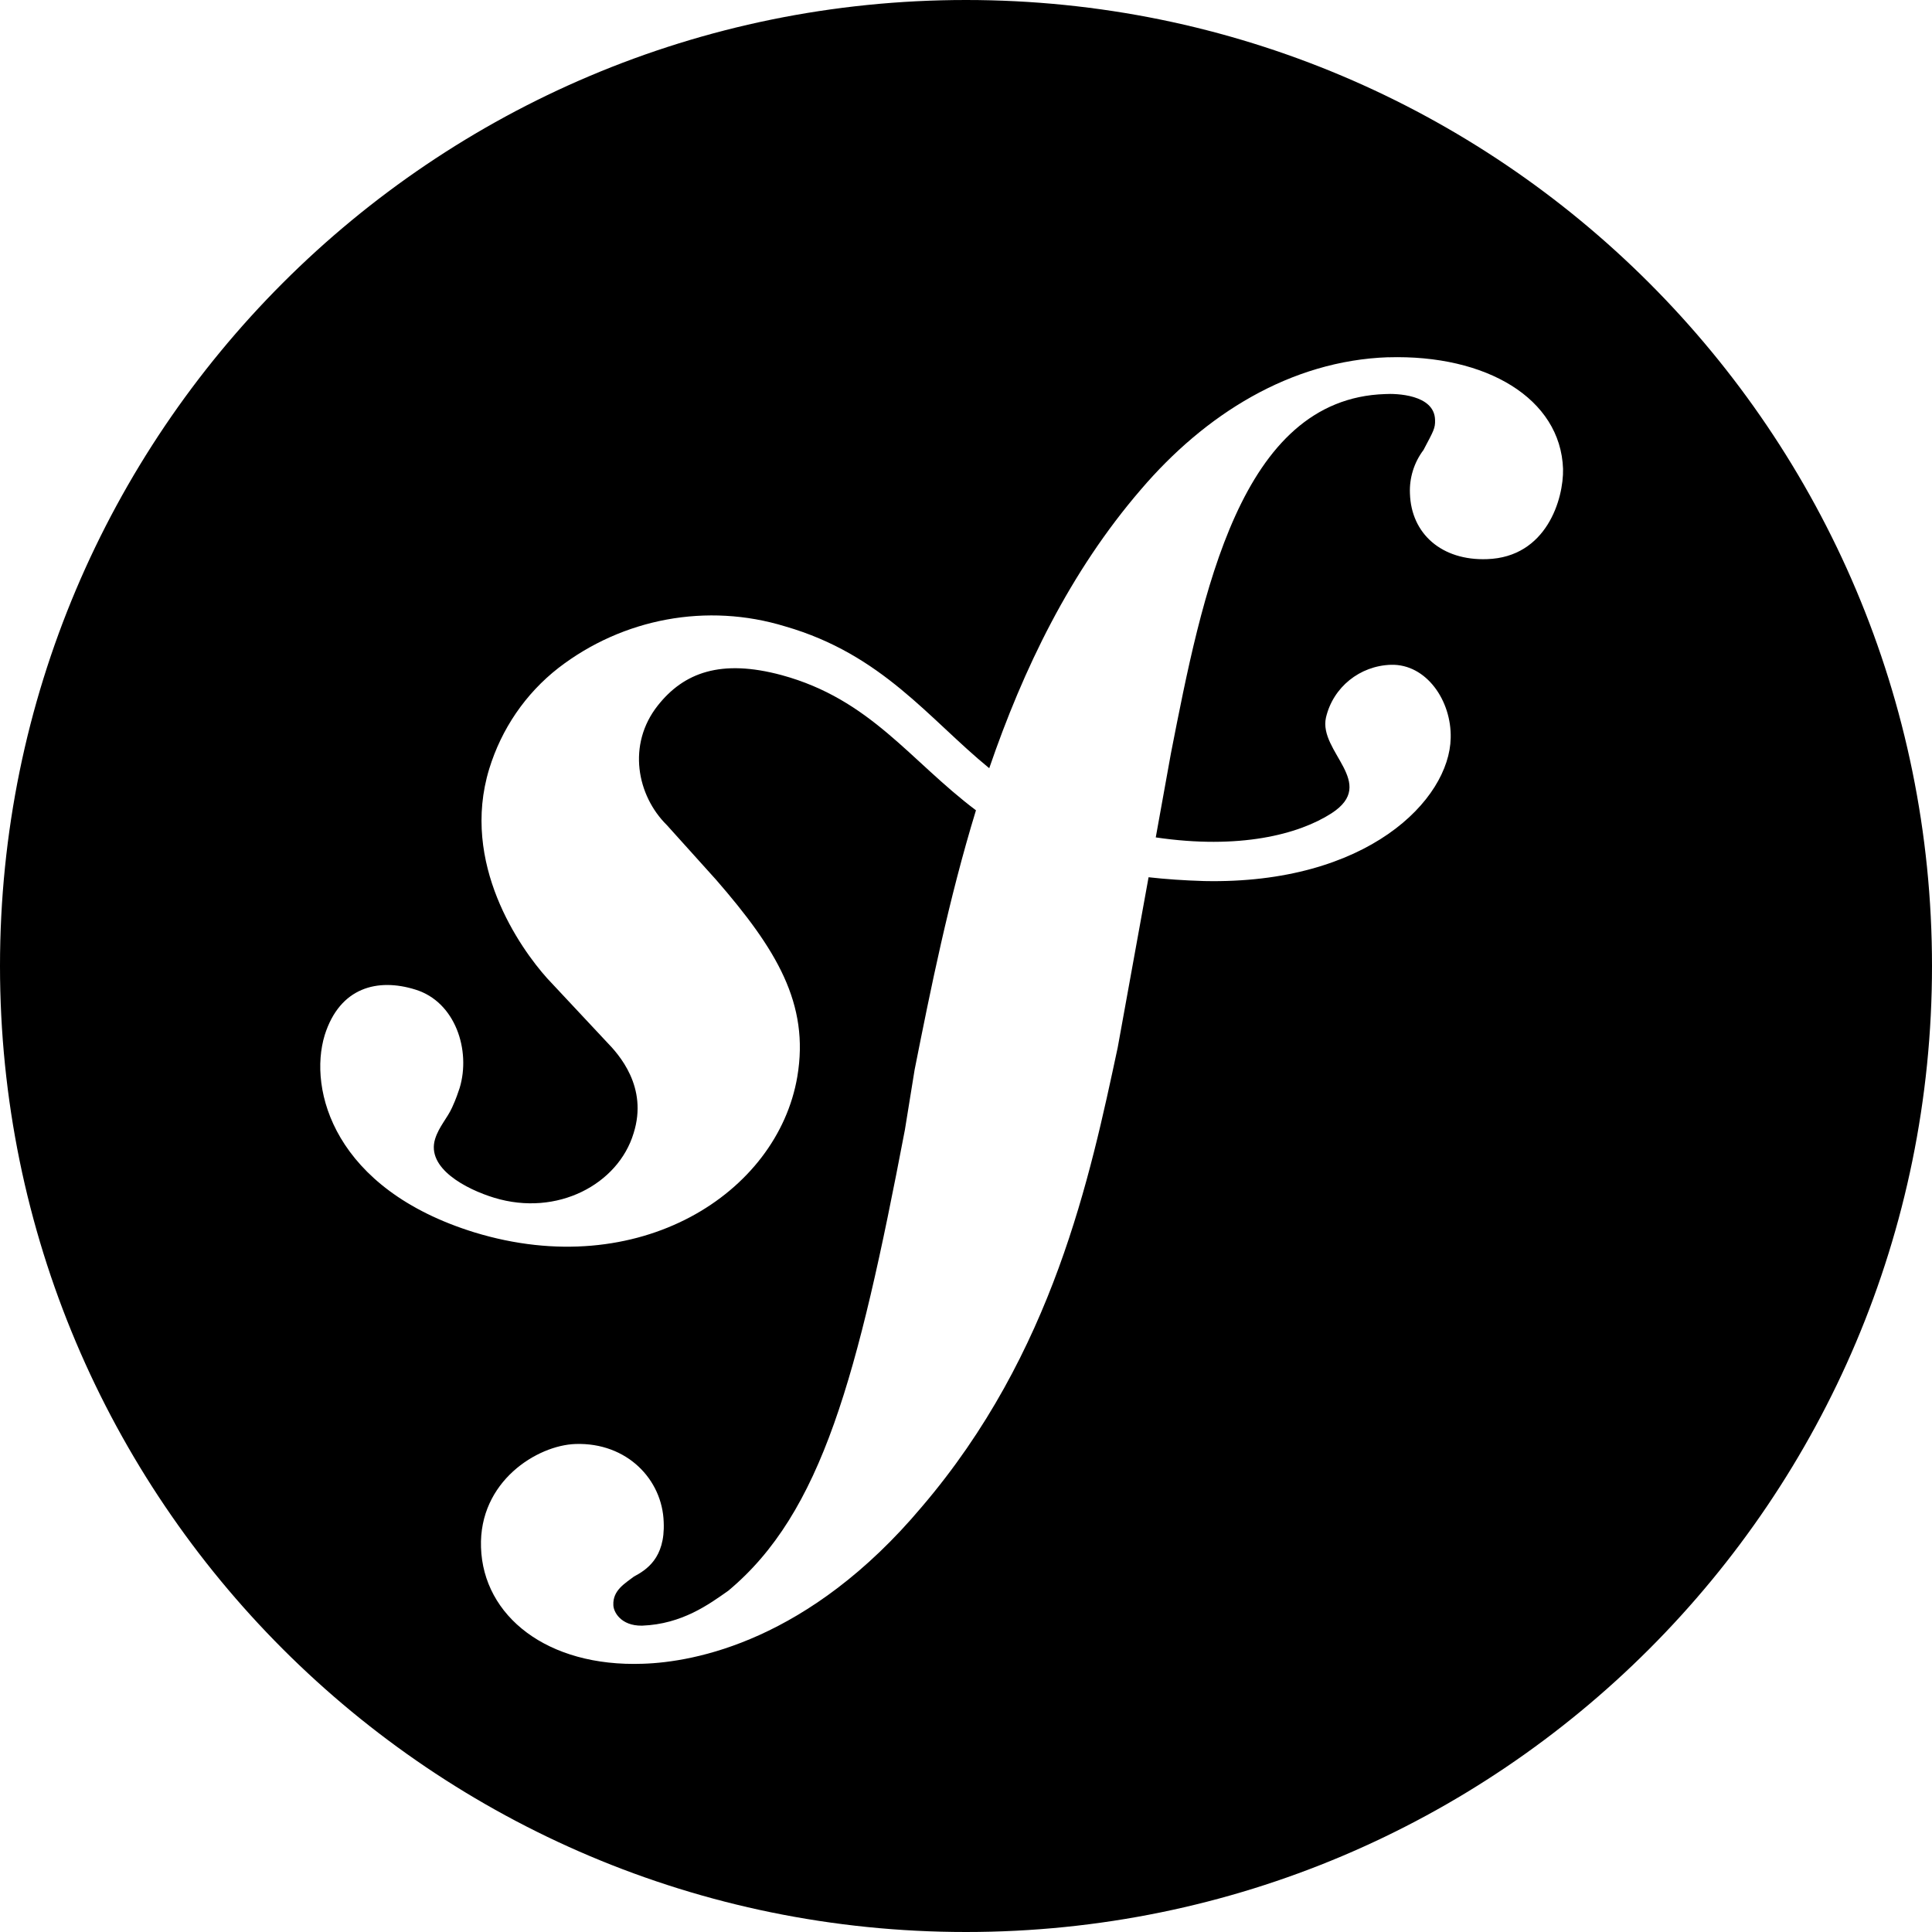
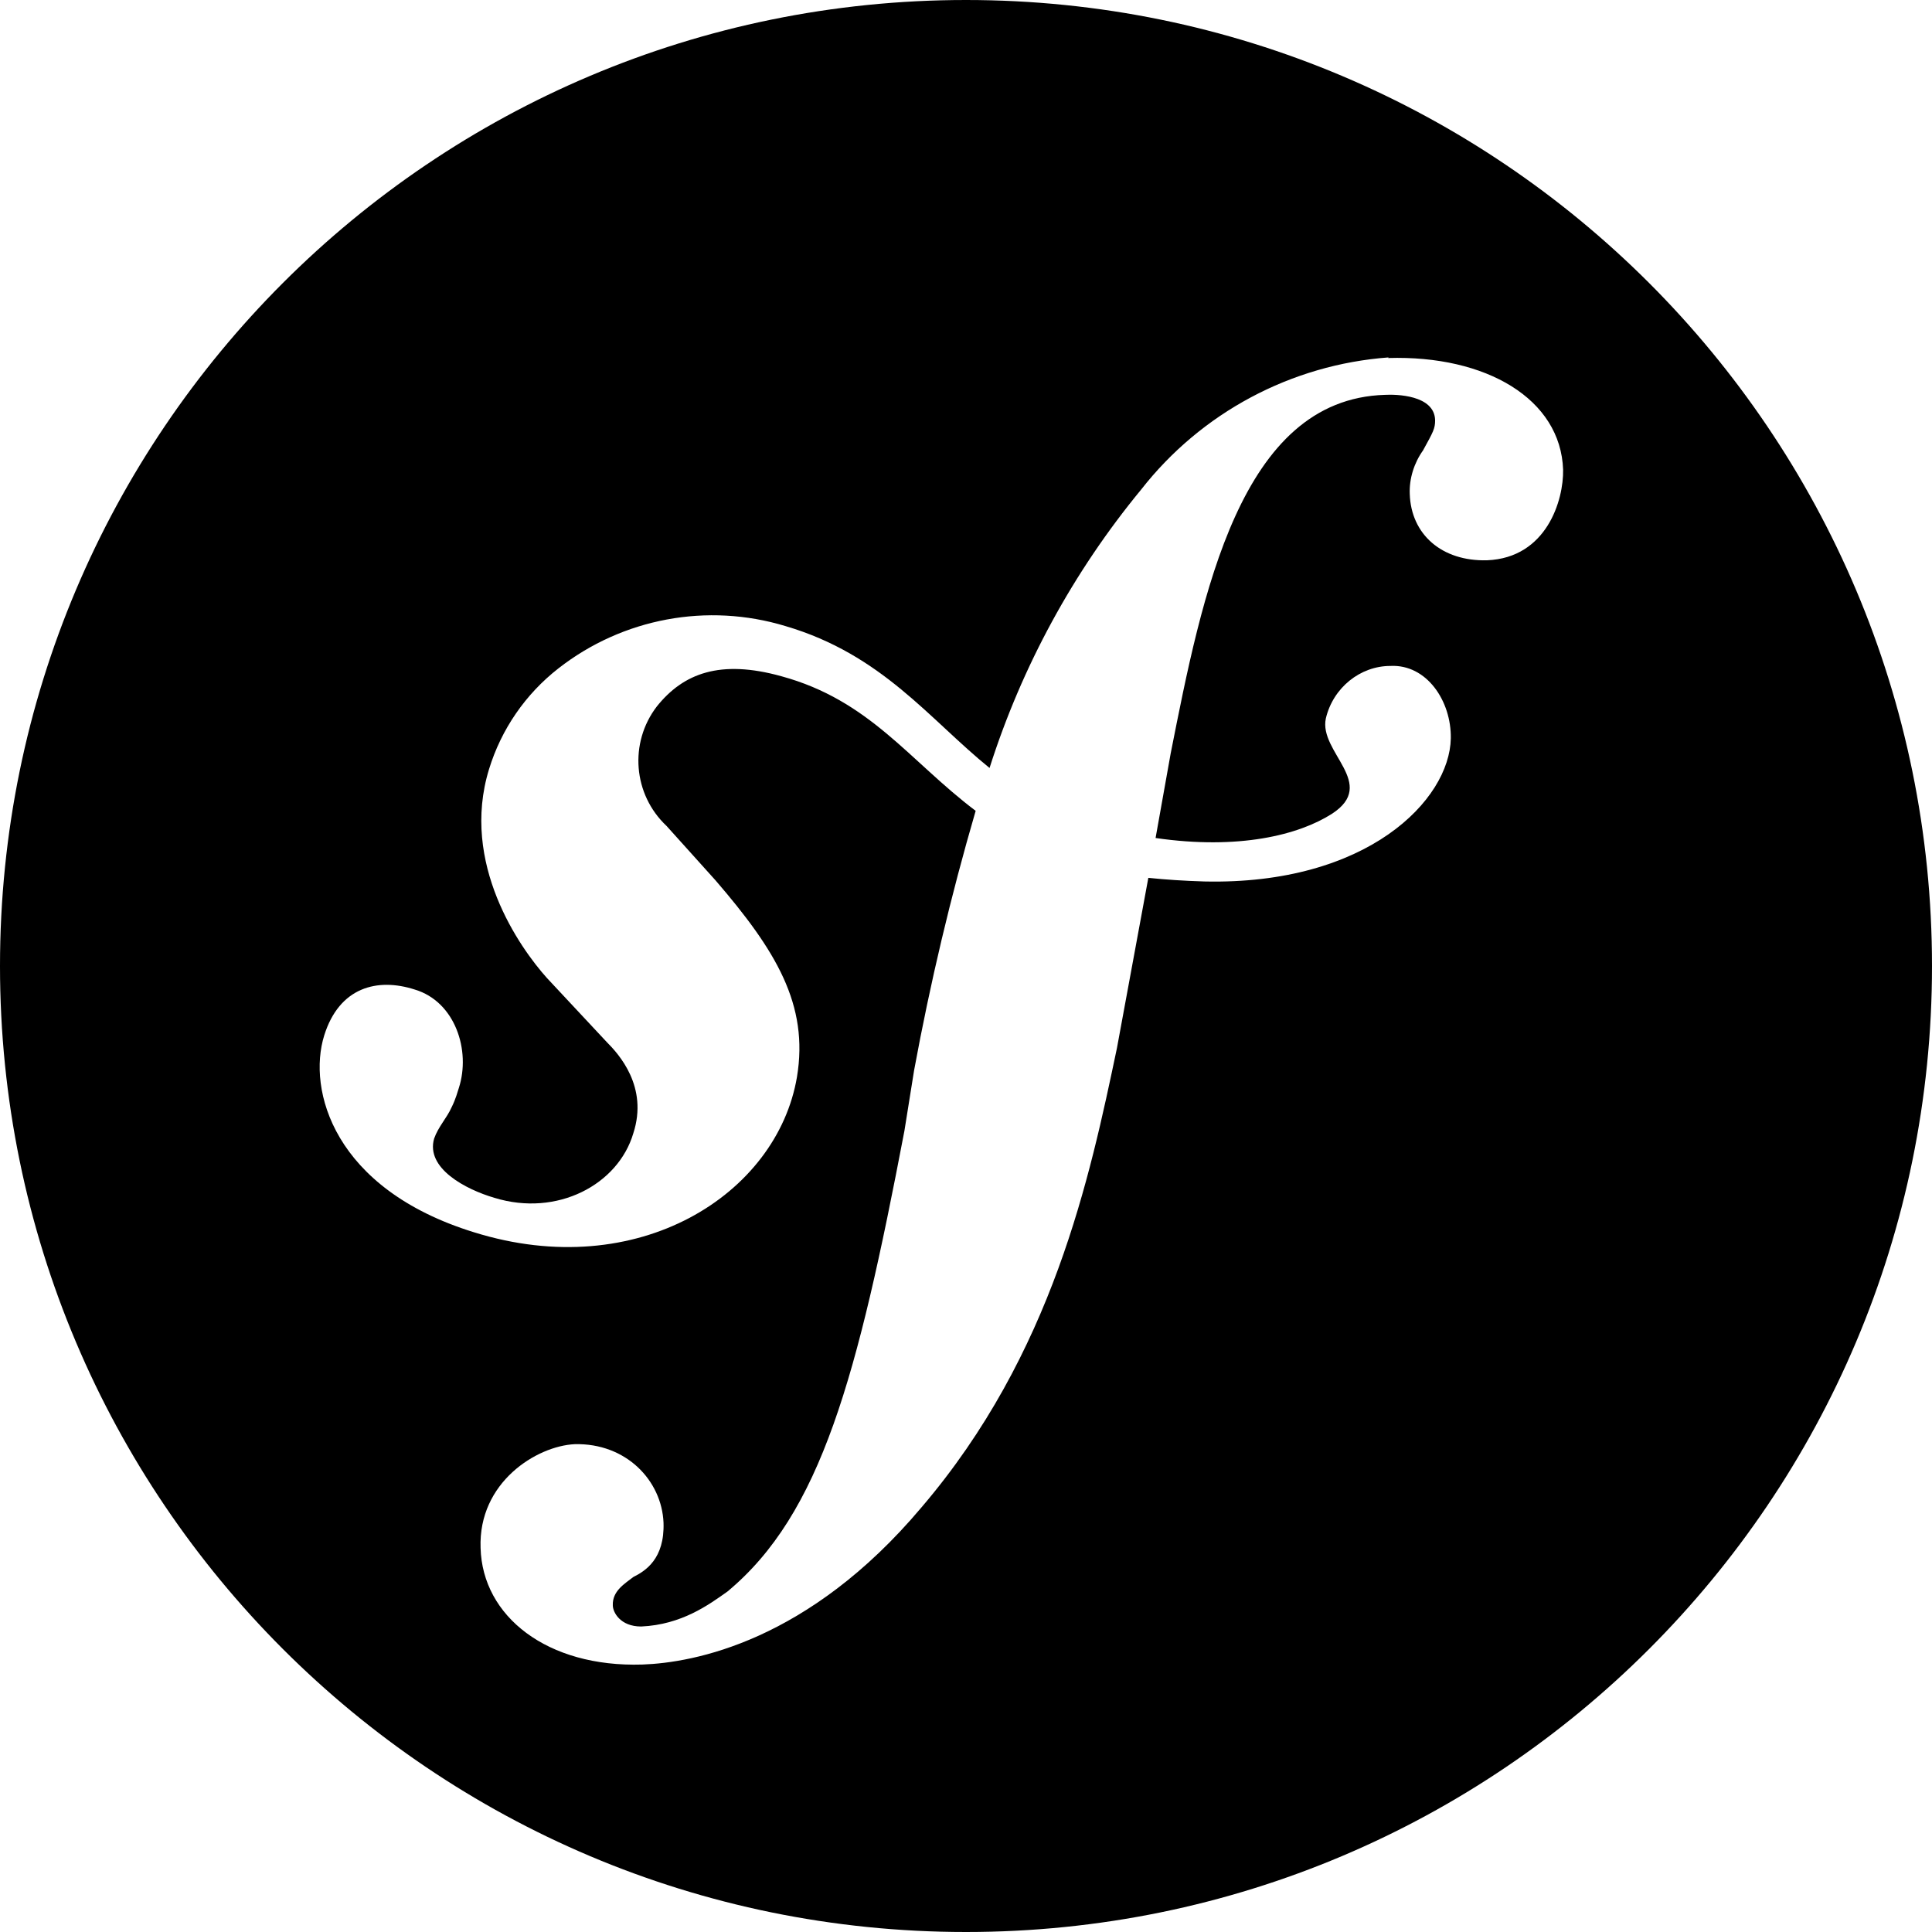
- <svg xmlns="http://www.w3.org/2000/svg" fill="#000000" width="800px" height="800px" viewBox="0 0 32 32">
-   <path d="M32 16c0 8.839-7.161 16-16 16s-16-7.161-16-16c0-8.839 7.161-16 16-16s16 7.161 16 16zM22.995 5.917c-1.625 0.056-3.041 0.952-4.099 2.192-1.172 1.36-1.948 2.973-2.511 4.615-1-0.817-1.771-1.885-3.38-2.349-1.292-0.396-2.688-0.135-3.755 0.688-0.548 0.427-0.944 1.011-1.147 1.672-0.479 1.568 0.511 2.968 0.959 3.468l0.984 1.052c0.199 0.204 0.693 0.745 0.448 1.516-0.255 0.844-1.265 1.385-2.307 1.068-0.464-0.141-1.131-0.489-0.98-0.975 0.063-0.203 0.204-0.348 0.281-0.52 0.068-0.147 0.104-0.261 0.125-0.323 0.188-0.62-0.068-1.428-0.735-1.631-0.62-0.193-1.249-0.041-1.5 0.755-0.276 0.907 0.156 2.548 2.48 3.267 2.724 0.833 5.020-0.647 5.348-2.579 0.204-1.208-0.344-2.109-1.344-3.26l-0.817-0.907c-0.495-0.489-0.661-1.333-0.151-1.979 0.432-0.548 1.047-0.776 2.052-0.505 1.473 0.401 2.125 1.416 3.219 2.239-0.453 1.48-0.751 2.964-1.016 4.297l-0.161 0.995c-0.781 4.093-1.375 6.344-2.927 7.636-0.313 0.219-0.76 0.552-1.427 0.577-0.355 0.005-0.475-0.233-0.475-0.343-0.011-0.245 0.199-0.36 0.339-0.469 0.203-0.109 0.521-0.303 0.495-0.901-0.021-0.708-0.609-1.323-1.459-1.296-0.635 0.020-1.604 0.619-1.567 1.713 0.036 1.135 1.093 1.984 2.681 1.927 0.855-0.027 2.751-0.375 4.62-2.599 2.177-2.547 2.787-5.469 3.245-7.609l0.511-2.819c0.285 0.032 0.588 0.053 0.921 0.063 2.708 0.057 4.063-1.348 4.083-2.369 0.016-0.62-0.405-1.229-0.989-1.213-0.515 0.016-0.959 0.369-1.077 0.875-0.125 0.568 0.864 1.084 0.093 1.584-0.547 0.353-1.531 0.604-2.912 0.4l0.251-1.391c0.516-2.635 1.145-5.875 3.547-5.952 0.177-0.011 0.817 0.004 0.828 0.427 0.005 0.14-0.025 0.183-0.192 0.5-0.157 0.208-0.235 0.464-0.224 0.719 0.020 0.672 0.531 1.115 1.276 1.088 0.989-0.031 1.271-1 1.26-1.495-0.041-1.167-1.271-1.896-2.896-1.848z" />
+ <svg xmlns="http://www.w3.org/2000/svg" viewBox="0 0 32 32">
+   <path d="M32 16a16 16 0 1 1-32 0 16 16 0 0 1 32 0zM23 5.92a5.74 5.74 0 0 0-4.1 2.19 13.86 13.86 0 0 0-2.51 4.61c-1-.81-1.78-1.88-3.38-2.35a4.15 4.15 0 0 0-3.76.7 3.37 3.37 0 0 0-1.15 1.67c-.48 1.56.51 2.96.96 3.46l.99 1.06c.2.2.69.74.44 1.51-.25.85-1.26 1.39-2.3 1.07-.48-.14-1.14-.49-1-.98.07-.2.21-.34.29-.52.07-.14.1-.26.12-.32.2-.62-.06-1.43-.73-1.63-.62-.2-1.25-.04-1.5.76-.28.9.15 2.54 2.48 3.26 2.72.85 5.02-.63 5.35-2.57.2-1.2-.35-2.1-1.35-3.26l-.81-.9a1.48 1.48 0 0 1-.16-1.98c.44-.55 1.05-.78 2.06-.5 1.47.4 2.12 1.4 3.22 2.23a43.56 43.56 0 0 0-1.02 4.3l-.16 1c-.78 4.09-1.38 6.34-2.93 7.63-.31.22-.76.55-1.43.58-.35 0-.47-.24-.47-.35-.01-.24.2-.36.34-.47.2-.1.52-.3.5-.9-.03-.7-.62-1.32-1.47-1.3-.63.03-1.6.63-1.56 1.72.03 1.13 1.1 1.98 2.68 1.93.85-.03 2.75-.38 4.62-2.6 2.18-2.55 2.79-5.47 3.24-7.61l.52-2.82c.29.03.6.05.93.06 2.7.06 4.06-1.35 4.08-2.37.01-.62-.4-1.23-1-1.2-.5 0-.95.36-1.07.87-.12.56.87 1.08.1 1.58-.55.35-1.54.6-2.92.4l.25-1.4c.52-2.63 1.15-5.87 3.55-5.94.18-.01.82 0 .83.42 0 .14-.03.19-.2.5-.15.21-.23.47-.22.72.02.67.53 1.12 1.28 1.1.99-.04 1.27-1 1.26-1.5-.04-1.17-1.27-1.9-2.9-1.85z" />
</svg>
